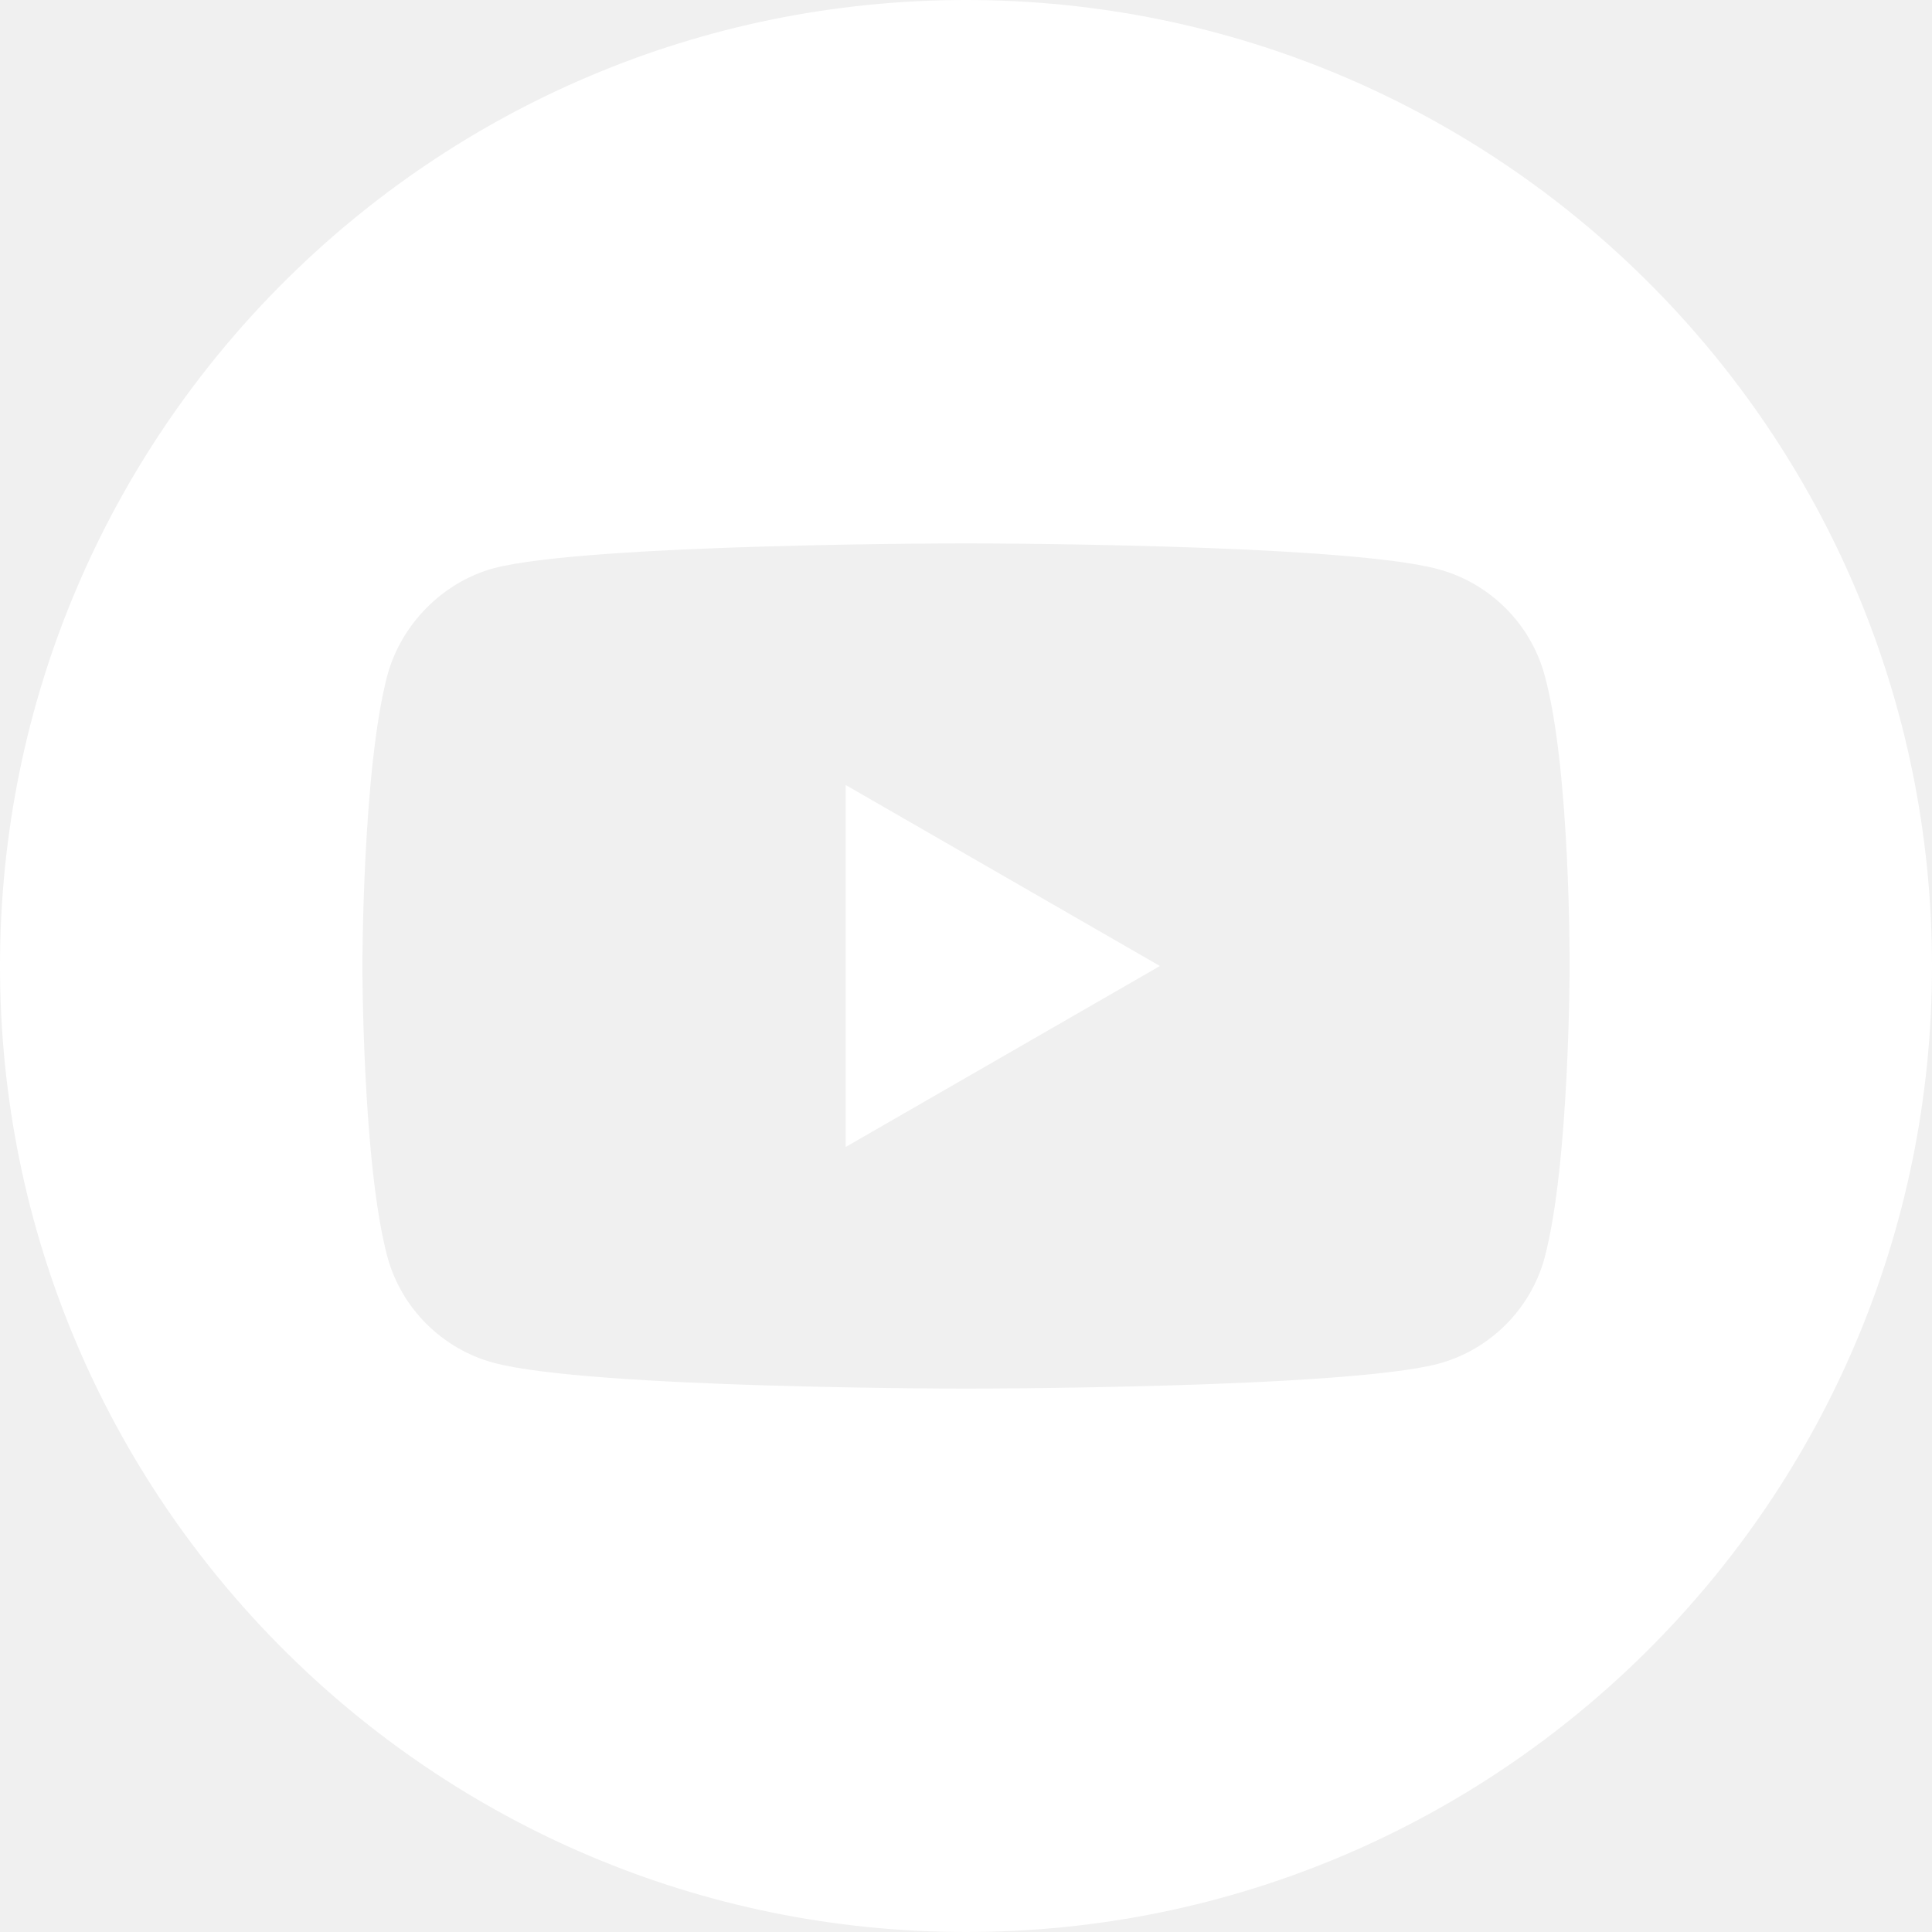
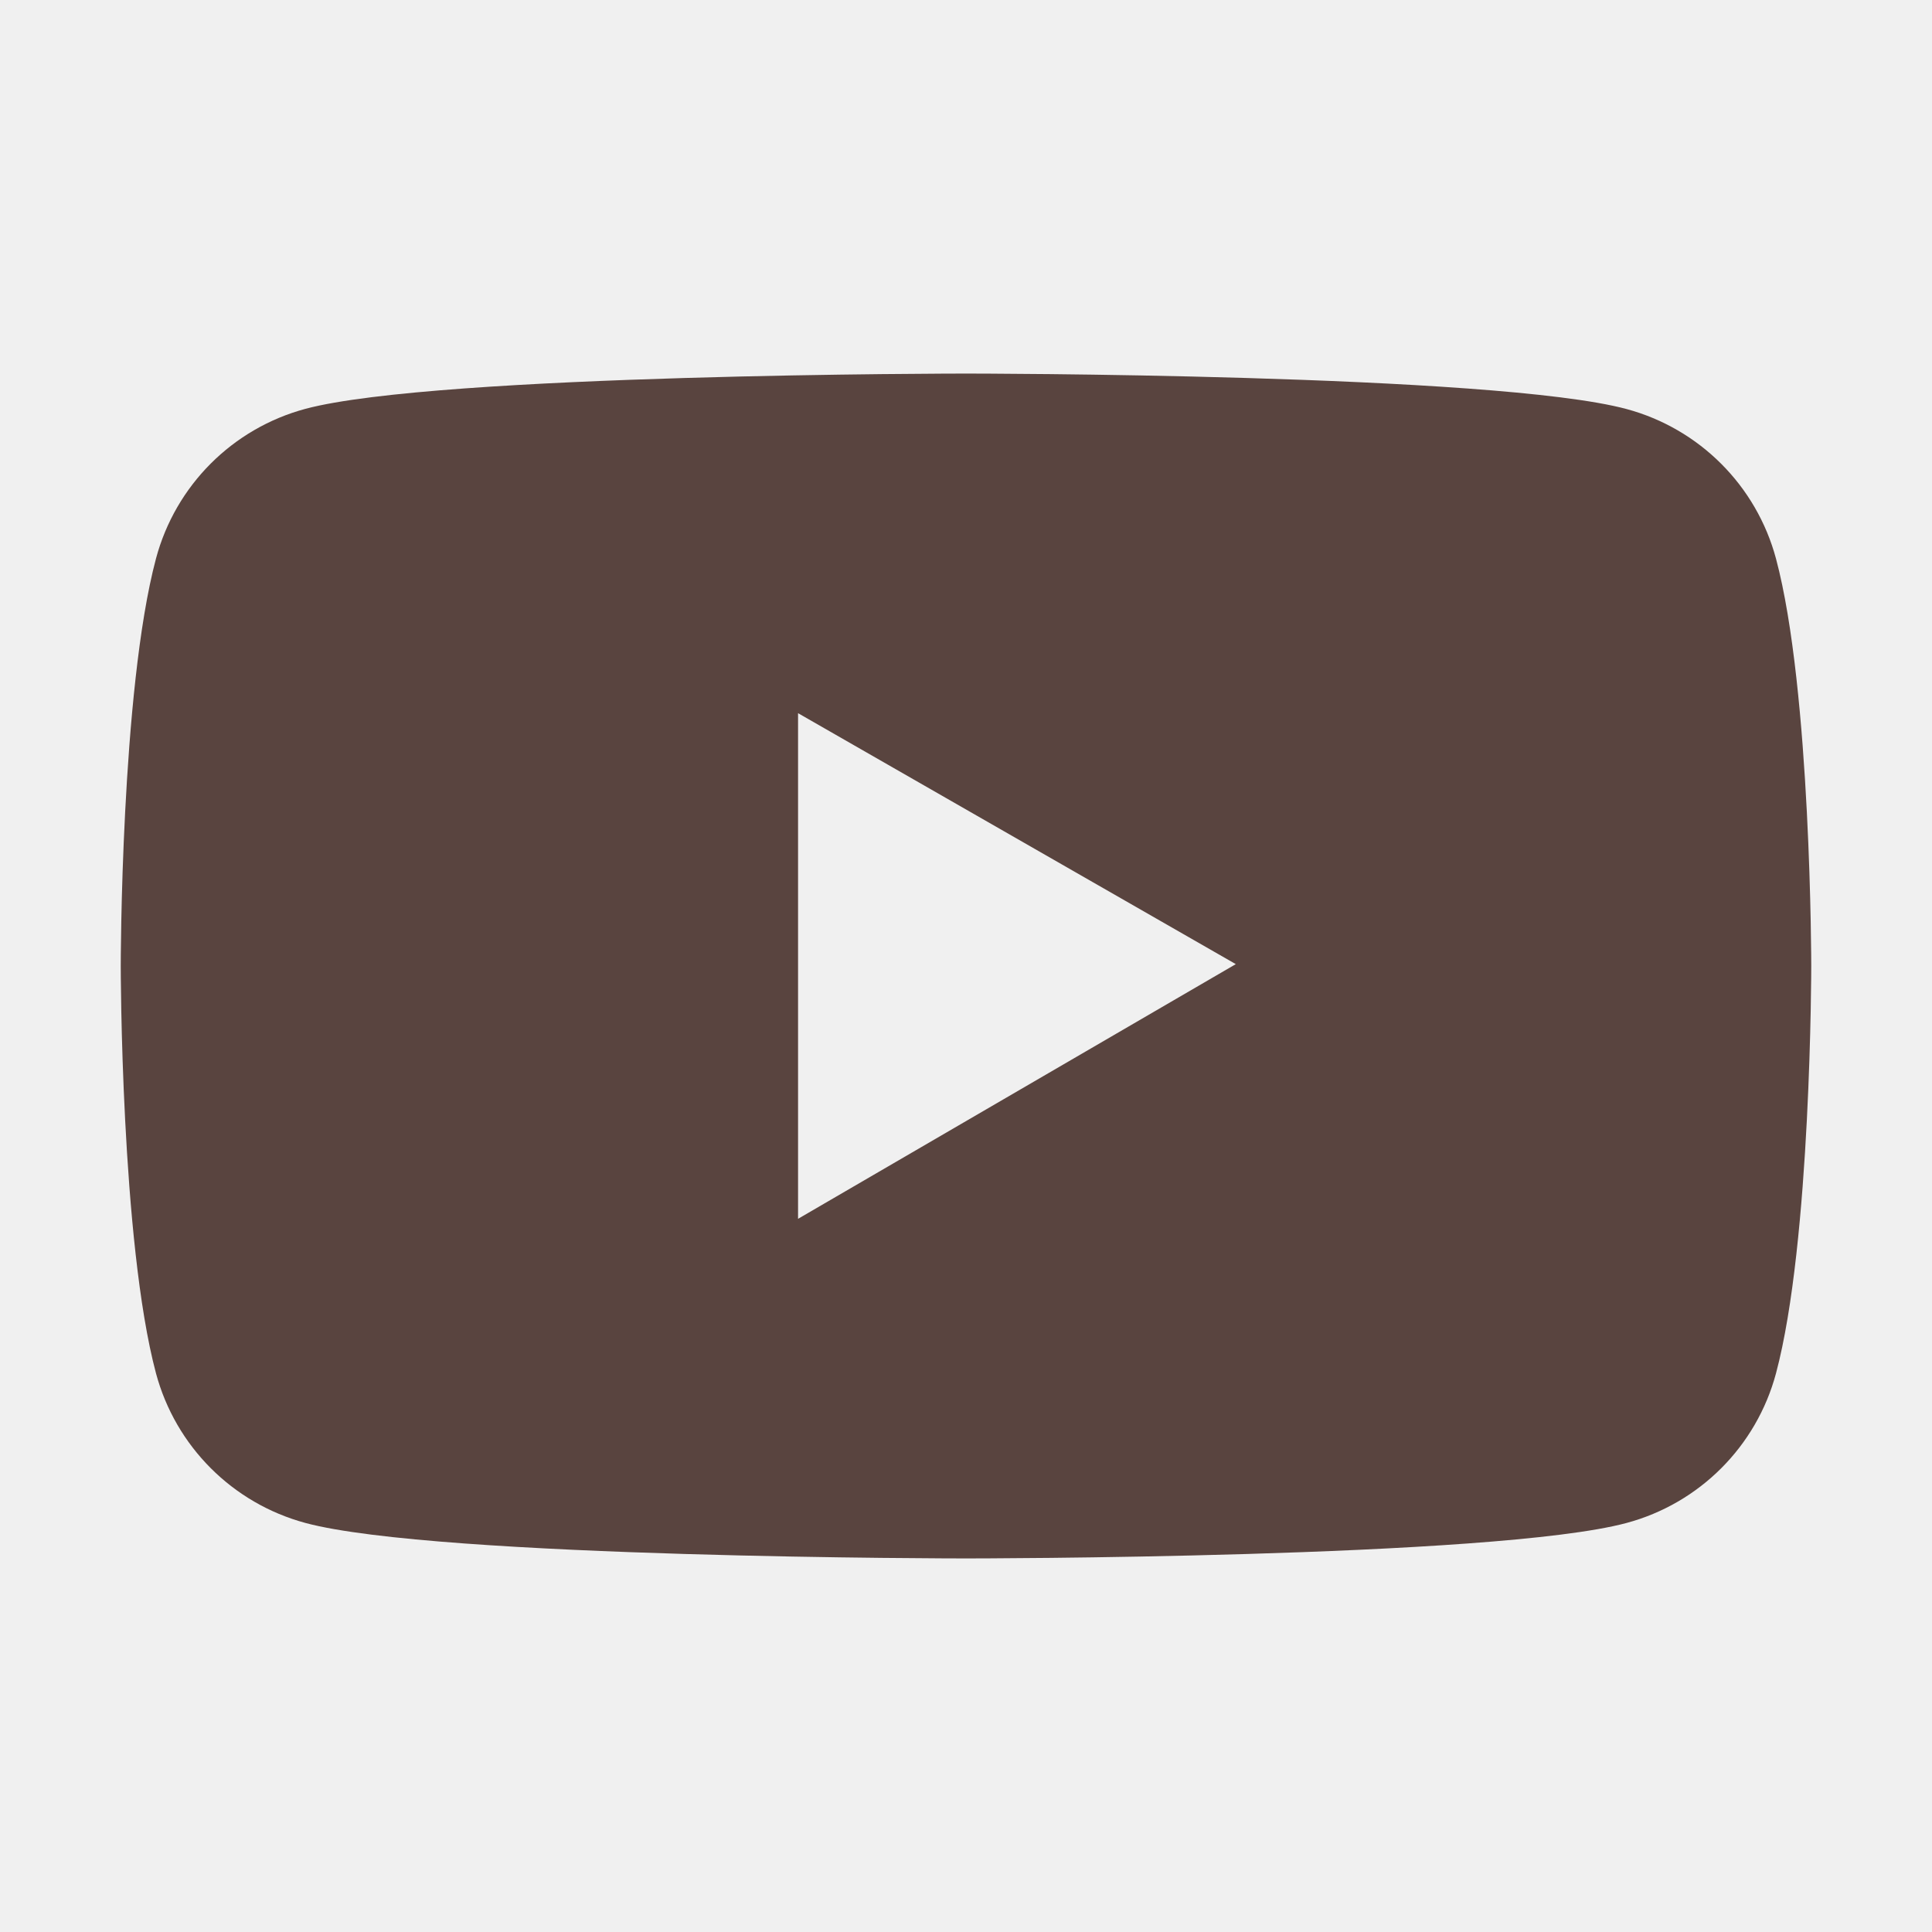
- <svg xmlns="http://www.w3.org/2000/svg" width="40" height="40" viewBox="0 0 40 40" fill="none">
-   <path fill-rule="evenodd" clip-rule="evenodd" d="M20 0C8.956 0 0 8.956 0 20C0 31.044 8.956 40 20 40C31.044 40 40 31.044 40 20C40 8.956 31.044 0 20 0ZM32.497 20.02C32.497 20.02 32.497 24.076 31.982 26.032C31.694 27.103 30.85 27.947 29.779 28.235C27.823 28.75 20 28.75 20 28.75C20 28.75 12.197 28.75 10.221 28.215C9.15 27.927 8.306 27.082 8.018 26.012C7.503 24.076 7.503 20 7.503 20C7.503 20 7.503 15.944 8.018 13.988C8.306 12.918 9.17 12.053 10.221 11.765C12.177 11.25 20 11.25 20 11.25C20 11.25 27.823 11.25 29.779 11.785C30.85 12.073 31.694 12.918 31.982 13.988C32.518 15.944 32.497 20.02 32.497 20.02ZM24.015 20L17.509 23.747V16.253L24.015 20Z" fill="white" />
+ <svg xmlns="http://www.w3.org/2000/svg" width="28" height="28" fill="none">
+   <path d="M25.739 8.096a3.07 3.07 0 00-2.166-2.168C21.662 5.414 14 5.414 14 5.414s-7.662 0-9.573.511a3.066 3.066 0 00-2.166 2.169C1.75 10.008 1.75 14 1.75 14s0 3.992.511 5.904a3.07 3.07 0 002.166 2.168c1.911.514 9.573.514 9.573.514s7.662 0 9.573-.514a3.066 3.066 0 002.166-2.168c.511-1.912.511-5.904.511-5.904s0-3.992-.511-5.904zm-14.173 9.568v-7.328l6.344 3.637-6.344 3.691z" fill="#59443F" />
</svg>
